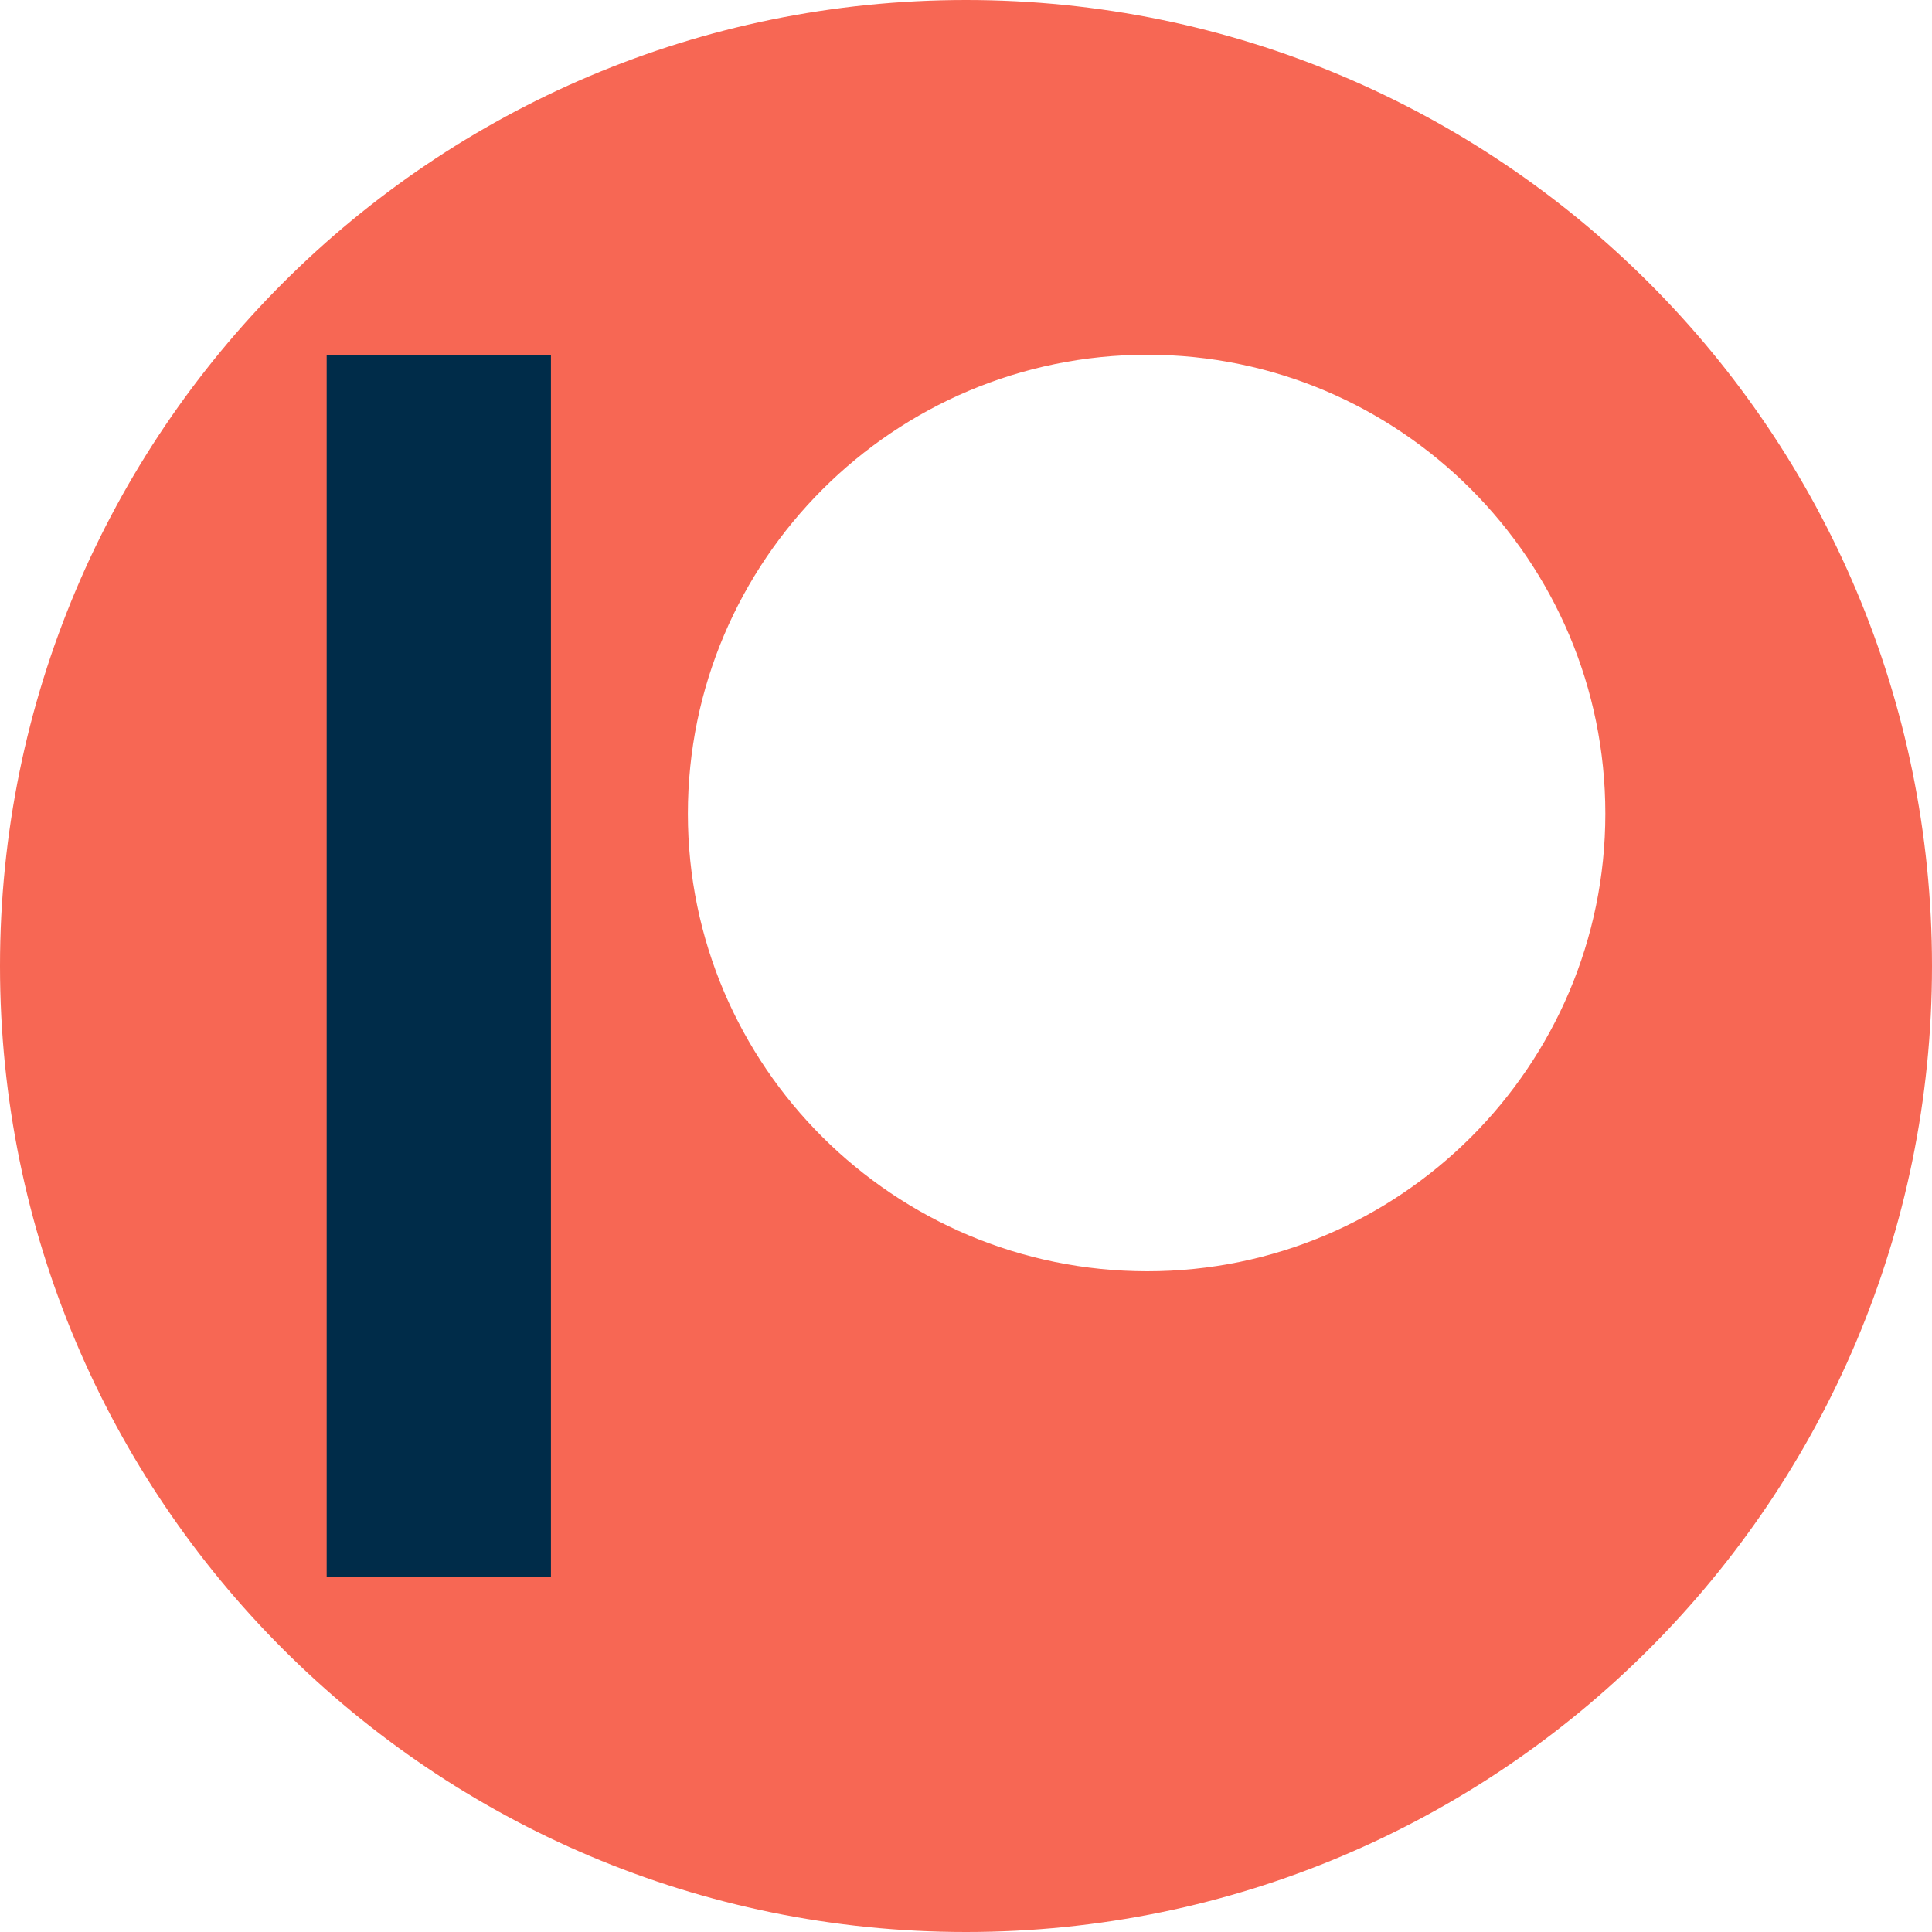
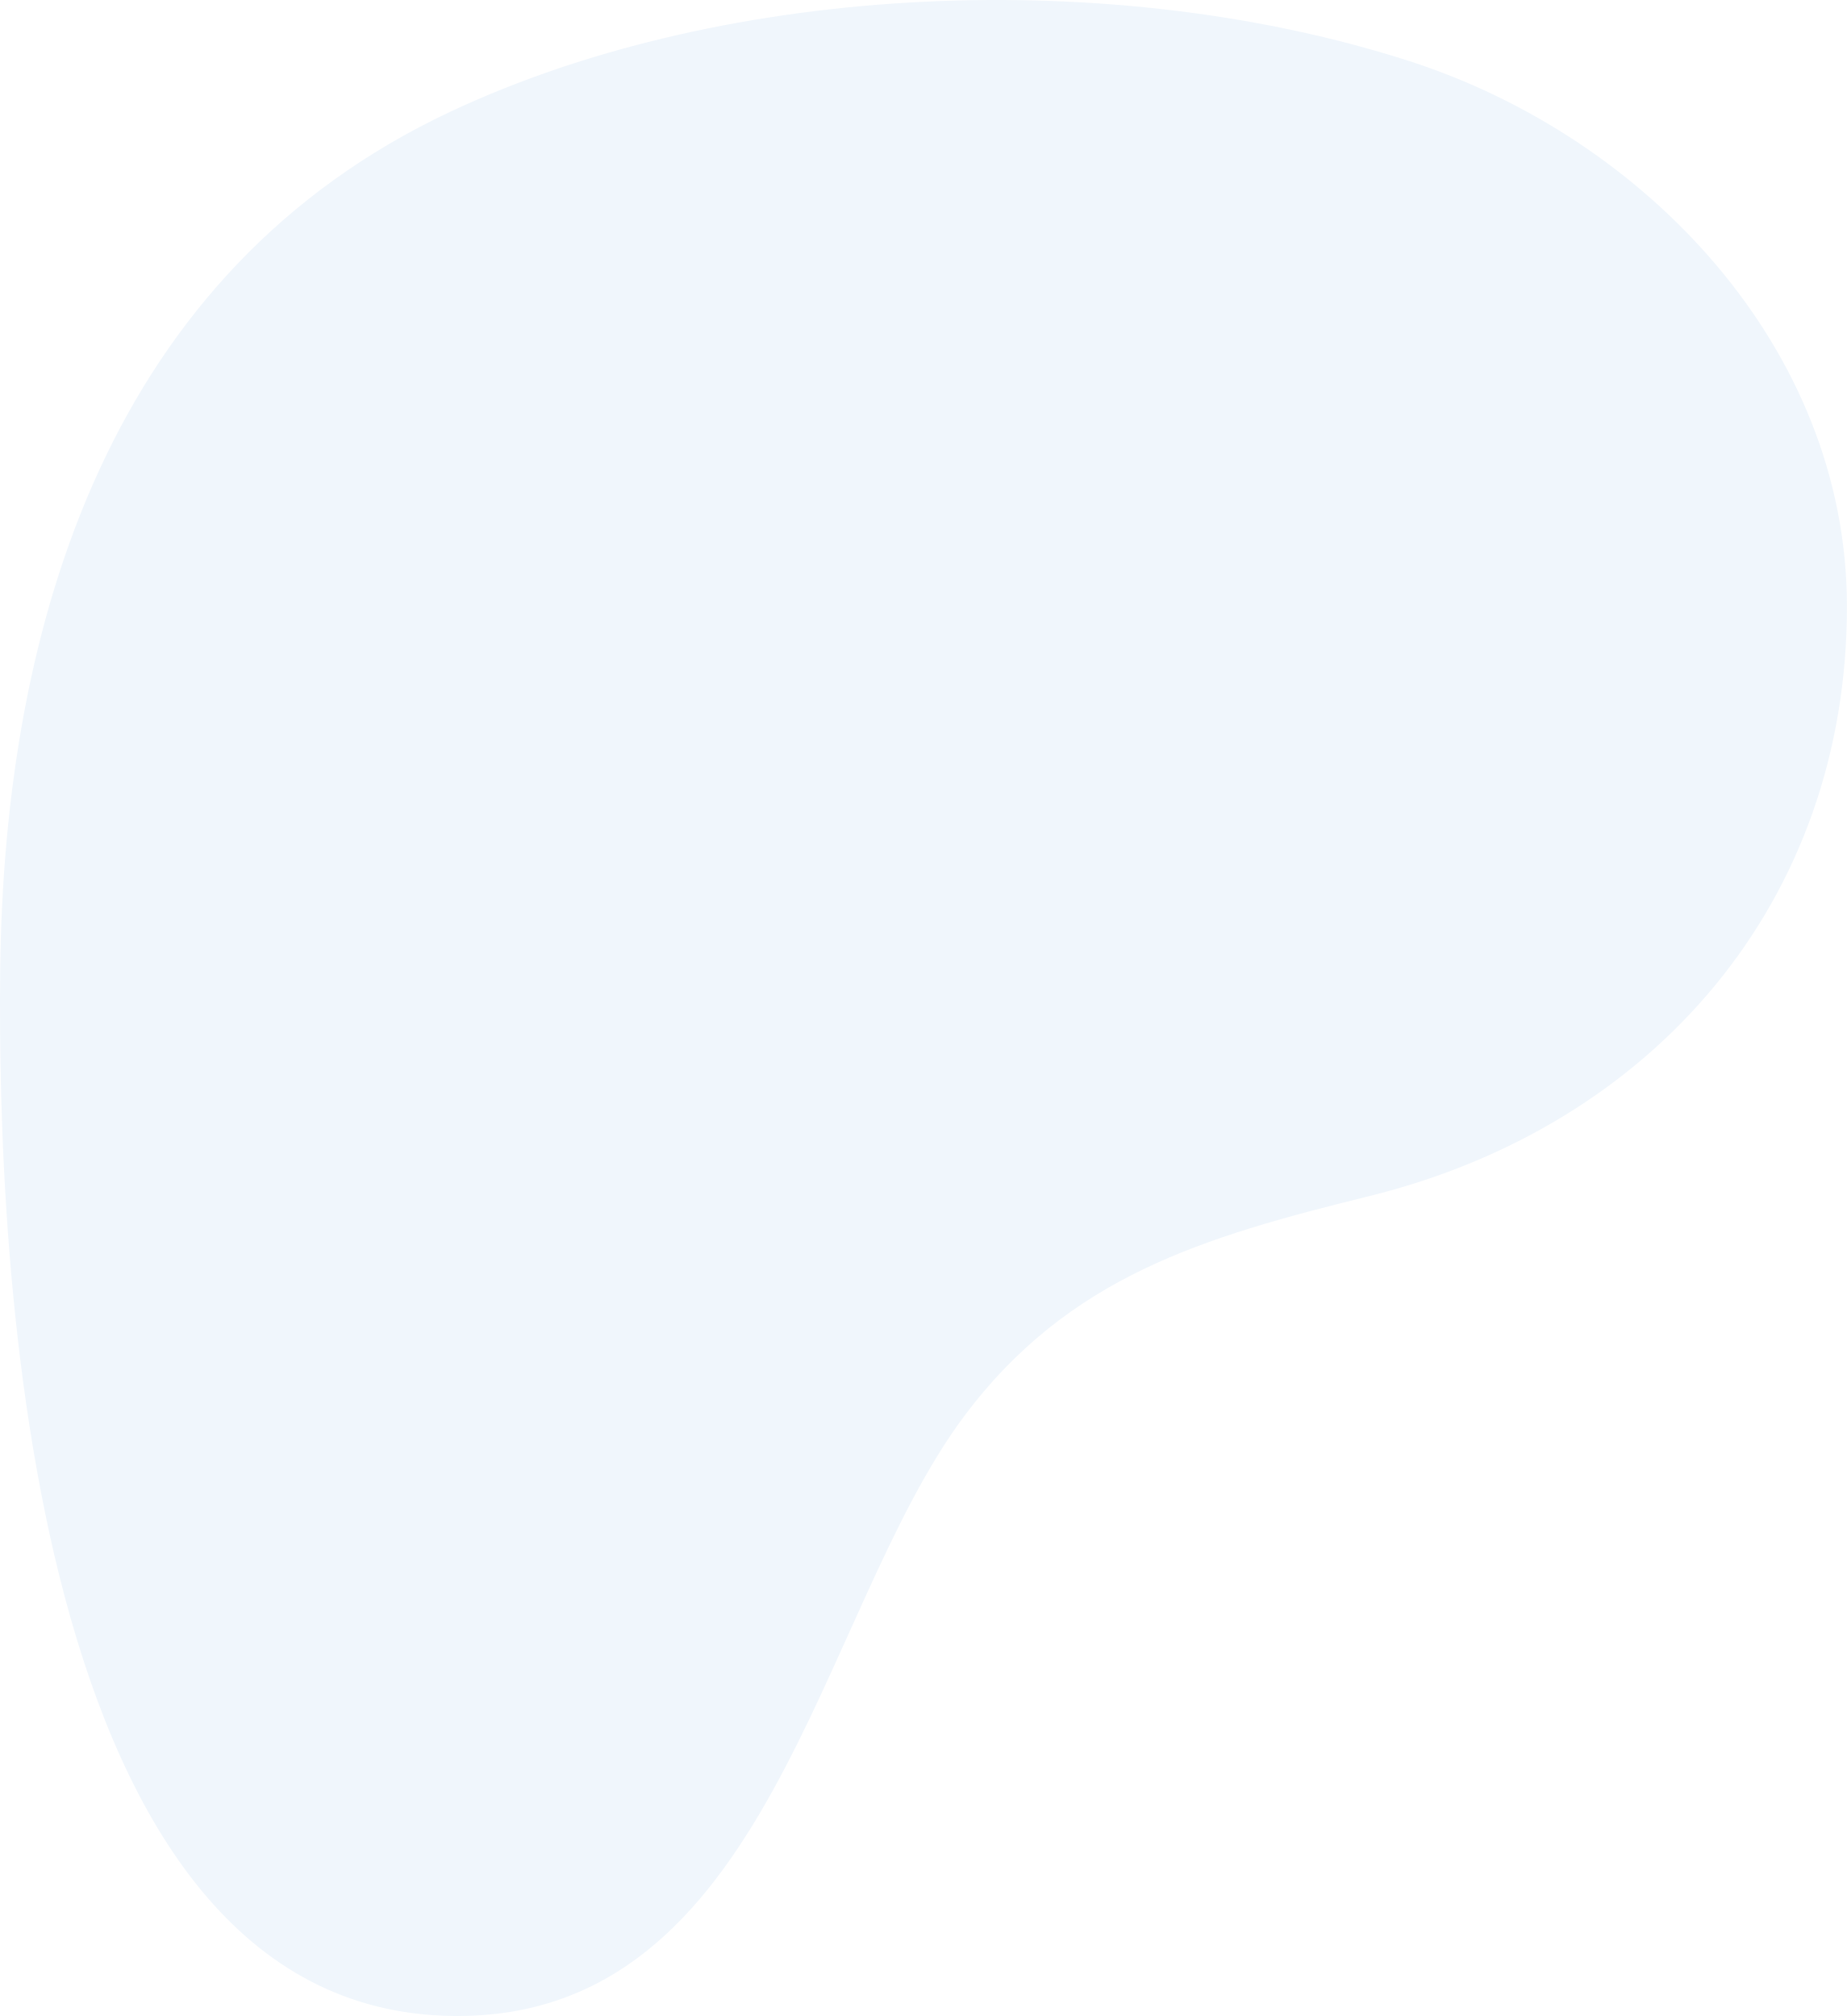
- <svg xmlns="http://www.w3.org/2000/svg" enable-background="new 0 0 24 24" height="512" viewBox="0 0 24 24" width="512">
-   <circle style="fill: rgb(247, 103, 84);" cx="12" cy="12" r="12" />
-   <path d="M 4.058 4.407 L 6.844 4.407 L 6.844 19.593 L 4.058 19.593 Z" style="fill: rgb(0, 44, 73);" />
-   <path d="M 14.253 4.407 C 11.104 4.407 8.545 6.964 8.545 10.108 C 8.545 13.244 11.104 15.792 14.253 15.792 C 17.392 15.792 19.942 13.24 19.942 10.108 C 19.942 6.964 17.391 4.407 14.253 4.407 Z" style="fill: rgb(255, 255, 255);" />
+ <svg xmlns="http://www.w3.org/2000/svg" viewBox="0 0 436 476">
+   <path data-fill="1" d="M436 143c-.084-60.778-47.57-110.591-103.285-128.565C263.528-7.884 172.279-4.649 106.214 26.424 26.142 64.089.988 146.596.051 228.883c-.77 67.653 6.004 245.841 106.83 247.11 74.917.948 86.072-95.279 120.737-141.623 24.662-32.972 56.417-42.285 95.507-51.929C390.309 265.865 436.097 213.011 436 143Z" fill="#f0f6fc" />
</svg>
